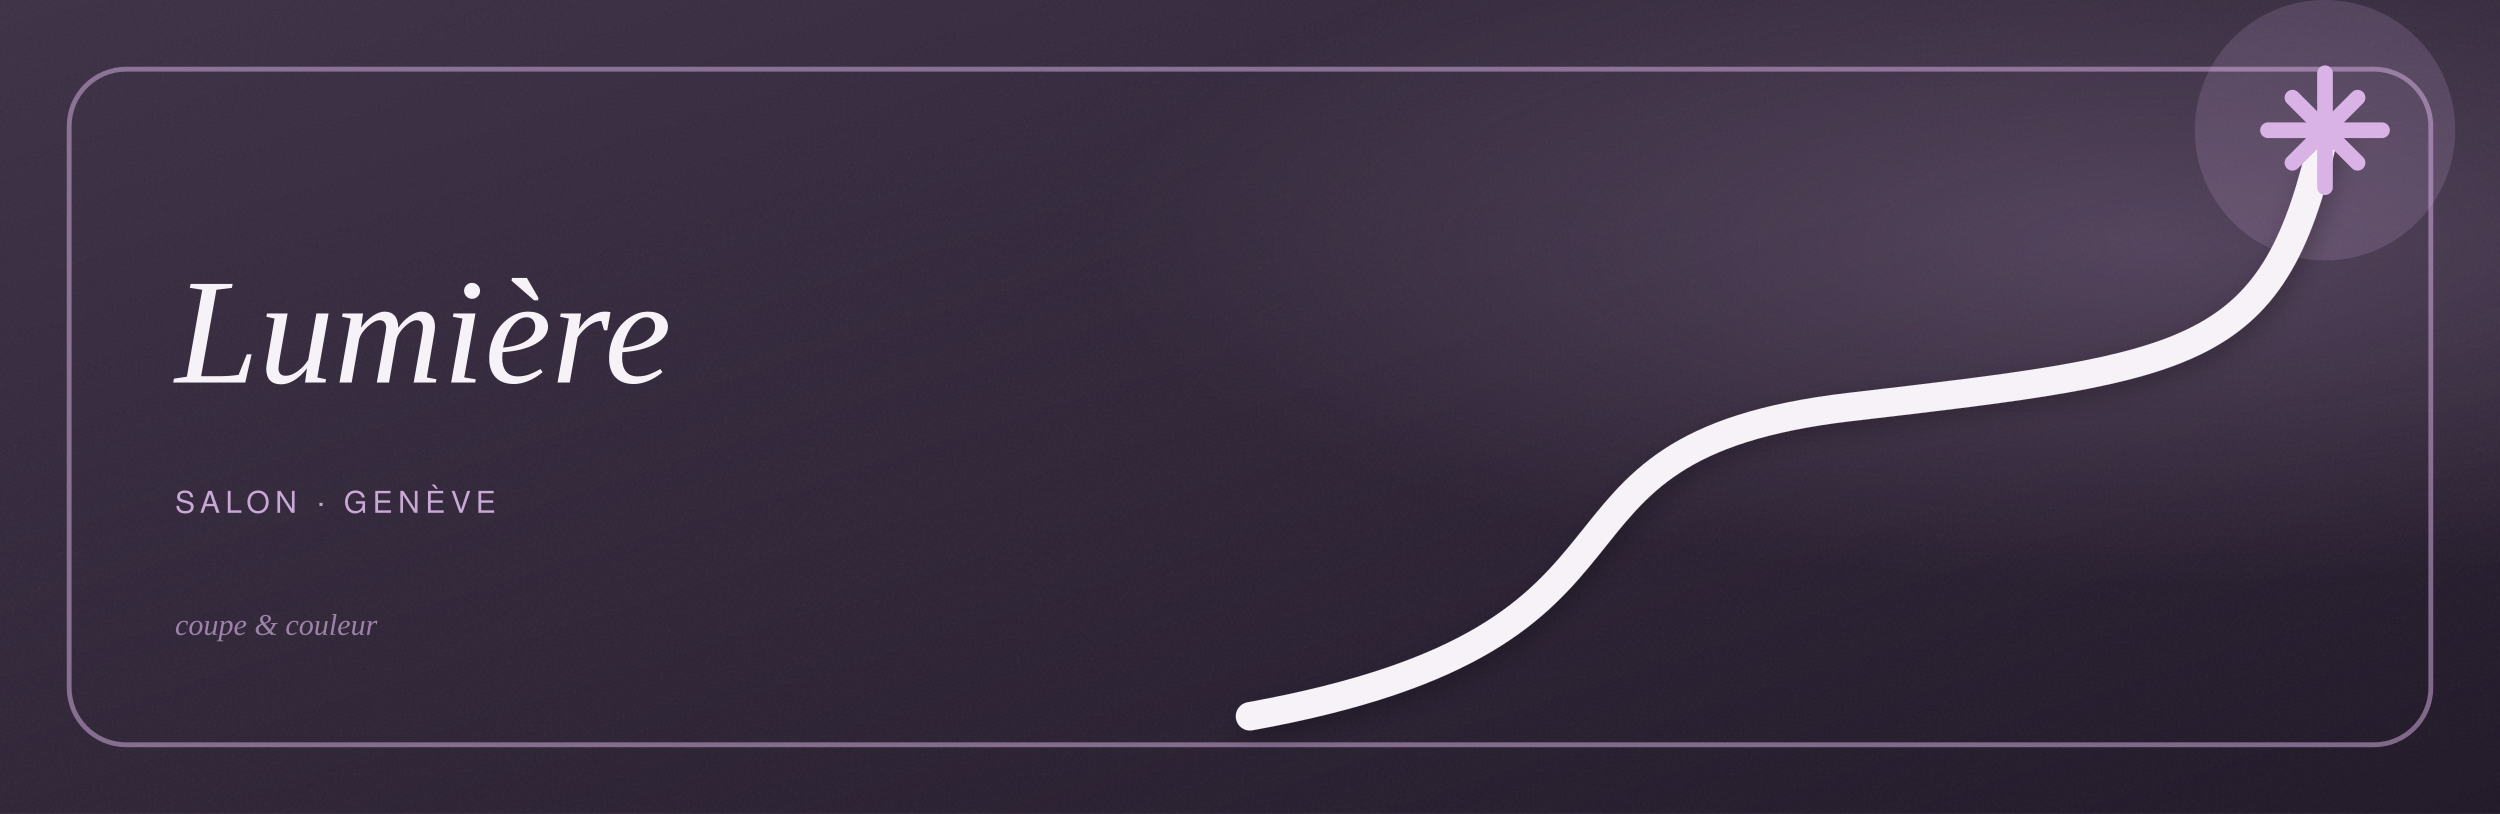
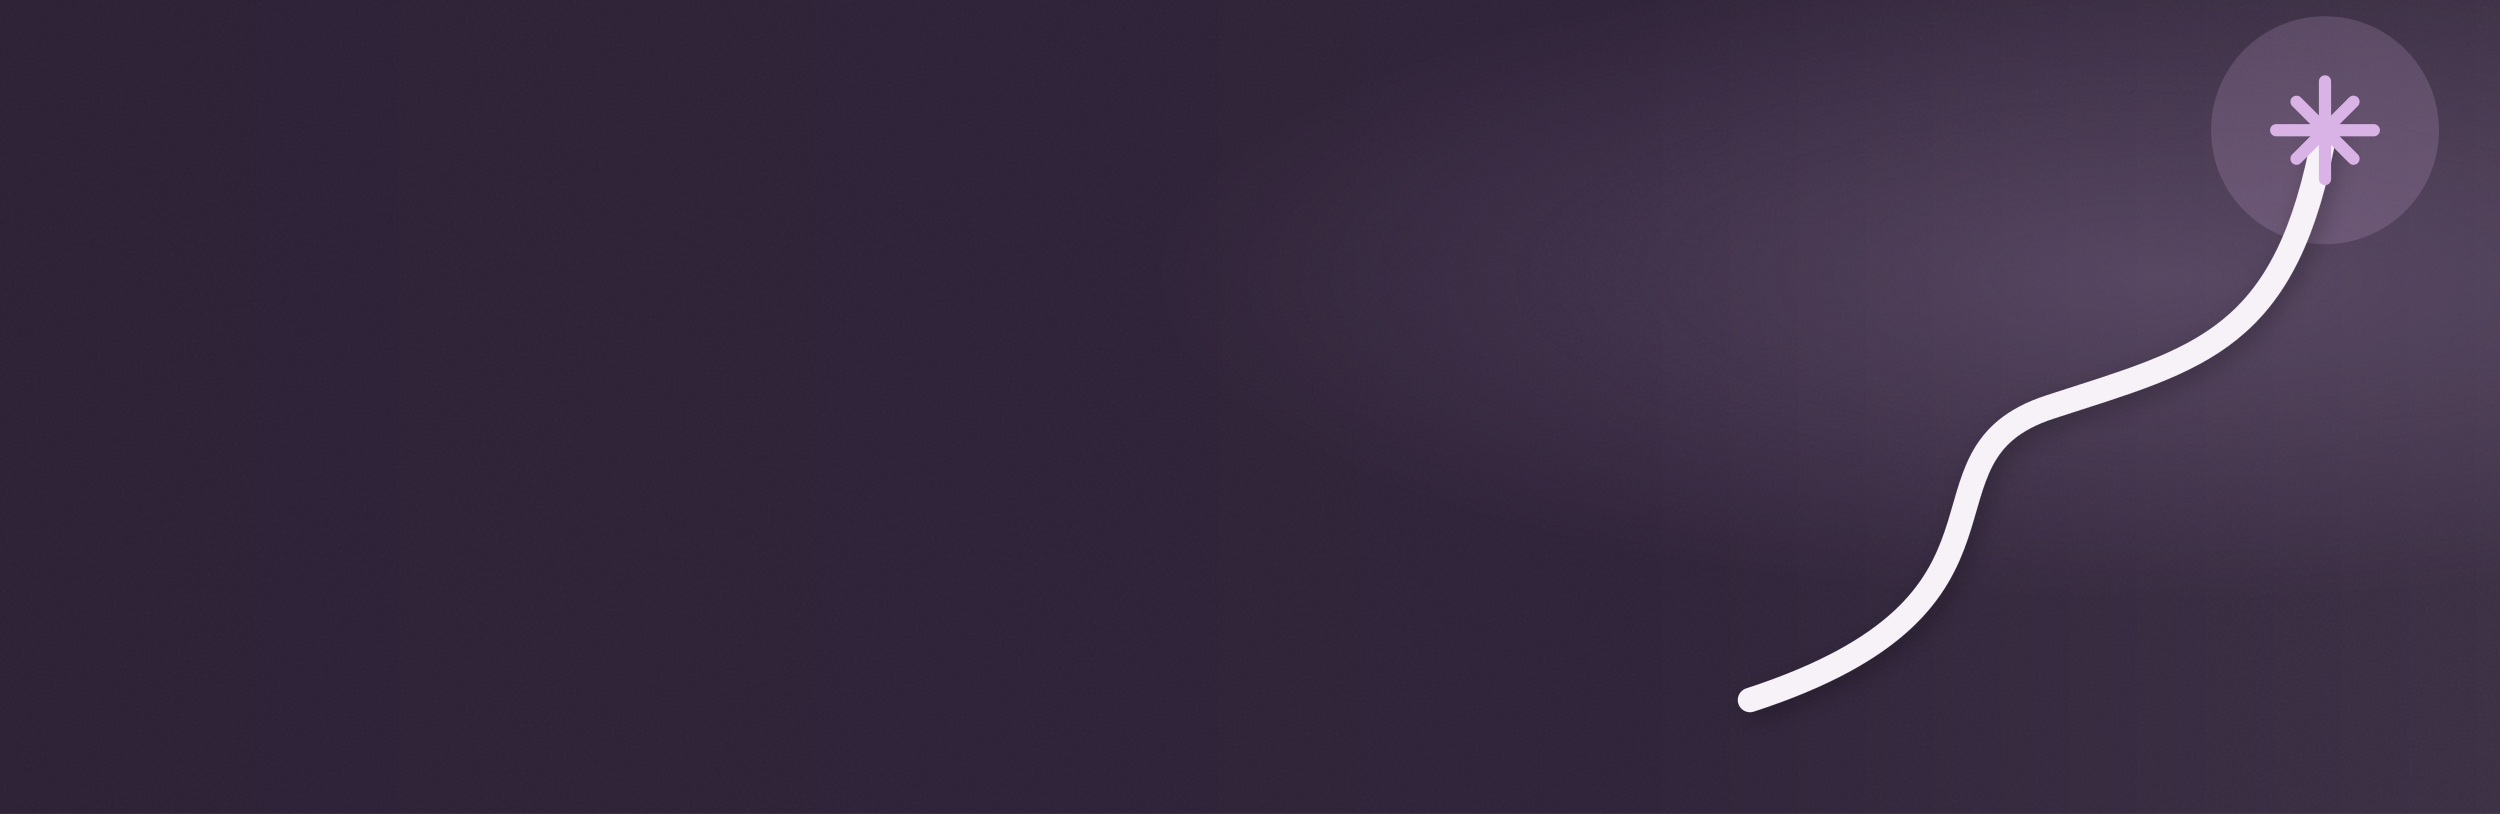
<svg xmlns="http://www.w3.org/2000/svg" width="1032" height="336" viewBox="0 0 1032 336">
  <defs>
-     <linearGradient id="bg" x1="0" y1="0" x2="1" y2="1">
-       <stop offset="0" stop-color="#3d3146" />
-       <stop offset="1" stop-color="#201827" />
+     <linearGradient id="bg" x1="0" y1="0" x2="1" y2="0">
+       <stop offset="0" stop-color="#2c2035" />
+       <stop offset="0.65" stop-color="#2E2238" />
+       <stop offset="1" stop-color="#3b2f44" />
    </linearGradient>
-     <radialGradient id="halo" cx="0.86" cy="0.3" r="0.42">
-       <stop offset="0" stop-color="#D9B3E6" stop-opacity="0.22" />
+     <radialGradient id="halo" cx="0.86" cy="0.34" r="0.4">
+       <stop offset="0" stop-color="#D9B3E6" stop-opacity="0.2" />
      <stop offset="1" stop-color="#D9B3E6" stop-opacity="0" />
    </radialGradient>
    <filter id="sh" x="-30%" y="-30%" width="160%" height="160%">
      <feDropShadow dx="2" dy="3" stdDeviation="5" flood-color="#000000" flood-opacity="0.25" />
    </filter>
    <filter id="grain">
      <feTurbulence type="fractalNoise" baseFrequency="0.9" numOctaves="2" stitchTiles="stitch" result="n" />
      <feColorMatrix in="n" type="saturate" values="0" />
    </filter>
  </defs>
  <rect width="1032" height="336" fill="url(#bg)" />
  <rect width="1032" height="336" fill="url(#halo)" />
-   <rect width="1032" height="336" filter="url(#grain)" opacity="0.05" />
-   <rect x="28.56" y="28.56" width="974.88" height="278.88" rx="23.52" fill="none" stroke="#D9B3E6" stroke-width="2" opacity="0.5" />
-   <circle cx="959.76" cy="53.76" r="53.76" fill="#D9B3E6" opacity="0.16" />
+   <rect width="1032" height="336" filter="url(#grain)" opacity="0.04" />
+   <circle cx="959.76" cy="53.76" r="47.04" fill="#D9B3E6" opacity="0.18" />
  <g filter="url(#sh)">
-     <path d="M 516 295.68 C 701.76 262.08, 619.2 184.8, 763.68 168 S 939.12 147.84, 959.76 53.76" fill="none" stroke="#F7F1F8" stroke-width="11.76" stroke-linecap="round" />
+     <path d="M 722.4 288.96 C 846.24 248.64, 784.32 188.16, 846.24 168 S 944.28 141.12, 959.76 53.76" fill="none" stroke="#F7F1F8" stroke-width="10.08" stroke-linecap="round" />
  </g>
-   <g transform="translate(959.76 53.76)" stroke="#D9B3E6" stroke-width="6.47" stroke-linecap="round">
-     <line x1="0" y1="-23.52" x2="0" y2="23.52" />
-     <line x1="-23.52" y1="0" x2="23.52" y2="0" />
-     <line x1="-13.44" y1="-13.44" x2="13.44" y2="13.44" />
-     <line x1="13.44" y1="-13.44" x2="-13.44" y2="13.44" />
+   <g transform="translate(959.76 53.76)" stroke="#D9B3E6" stroke-width="5.04" stroke-linecap="round">
+     <line x1="0" y1="-20.16" x2="0" y2="20.16" />
+     <line x1="-20.16" y1="0" x2="20.16" y2="0" />
+     <line x1="-11.76" y1="-11.76" x2="11.76" y2="11.76" />
+     <line x1="11.76" y1="-11.76" x2="-11.76" y2="11.76" />
  </g>
-   <text x="72.24" y="157.92" font-family="Georgia, 'Times New Roman', serif" font-style="italic" font-size="62.16" fill="#F7F1F8">Lumière</text>
-   <text x="72.24" y="211.68" font-family="Helvetica, Arial, sans-serif" font-size="12.43" letter-spacing="2.24" fill="#C9A8D6">SALON · GENÈVE</text>
-   <text x="72.24" y="262.08" font-family="Georgia, 'Times New Roman', serif" font-style="italic" font-size="12.43" fill="#C9A8D6" opacity="0.7">coupe &amp; couleur</text>
</svg>
